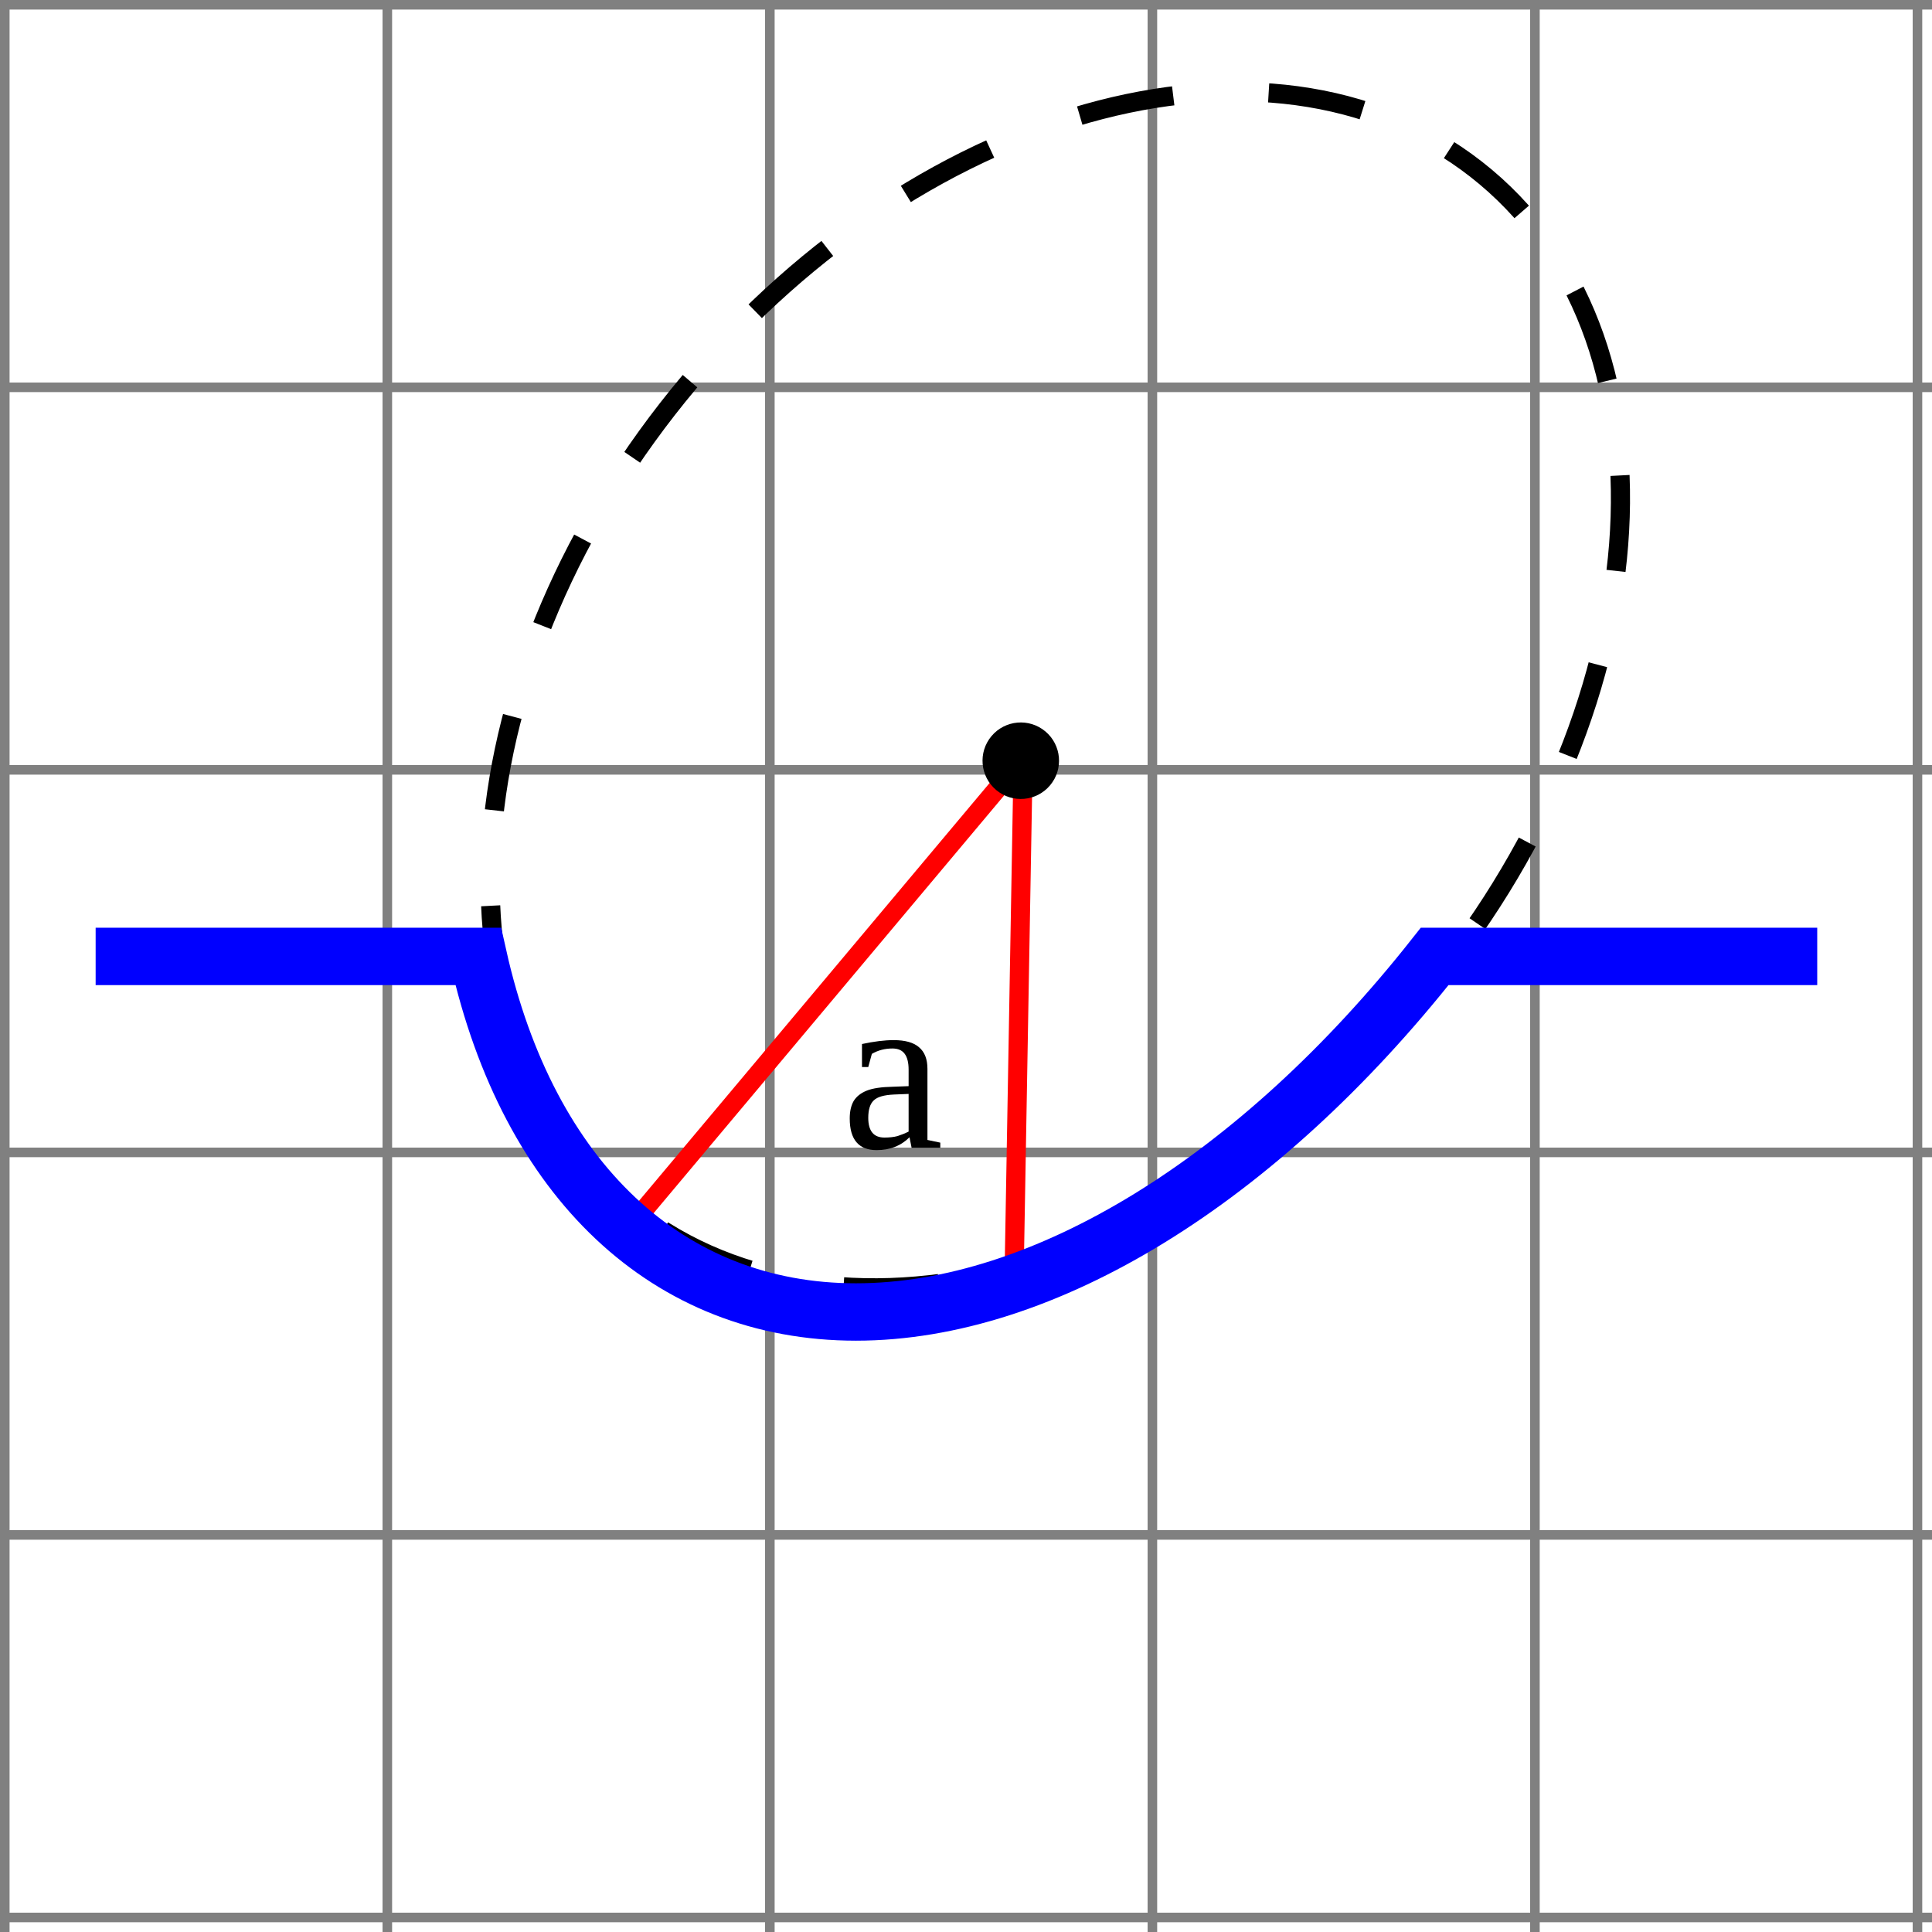
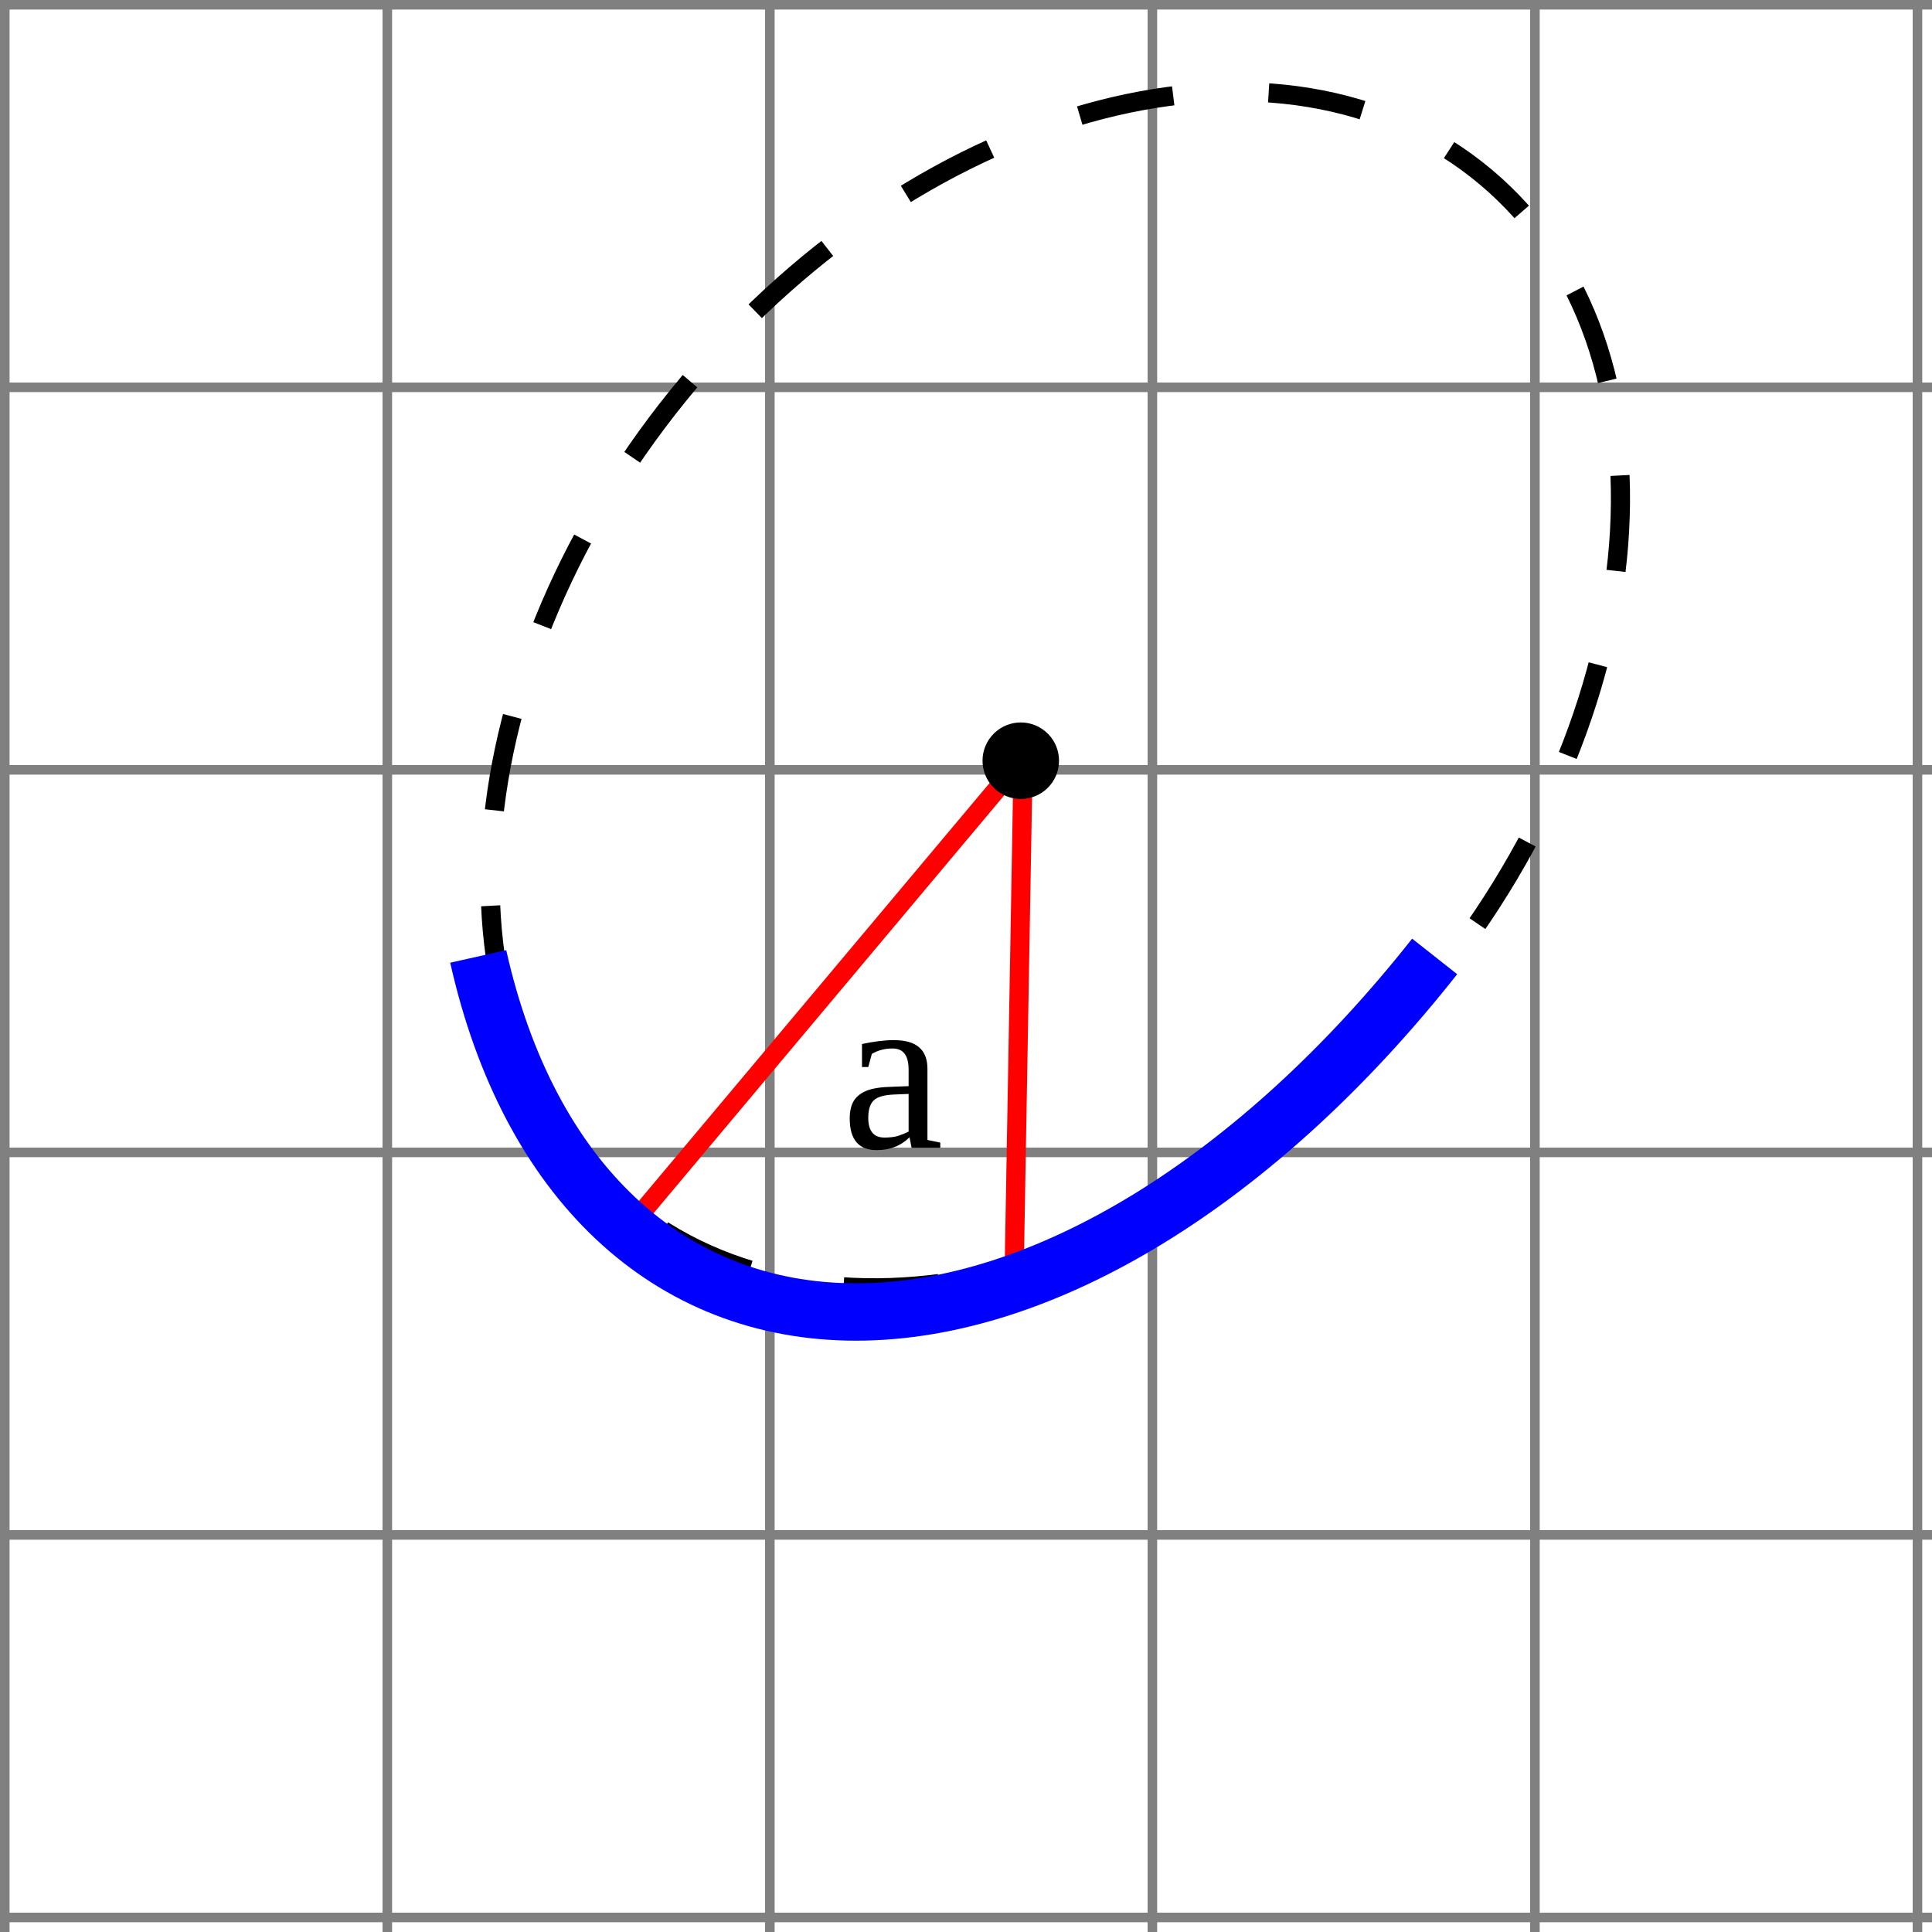
<svg xmlns="http://www.w3.org/2000/svg" width="101" height="101">
  <defs>
    <pattern id="smallGrid" width="20" height="20" patternUnits="userSpaceOnUse">
      <path d="M 20 0 L 0 0 0 20" fill="none" stroke="gray" stroke-width="1" />
    </pattern>
  </defs>
  <rect width="100%" height="100%" fill="url(#smallGrid)" />
  
  
  
fill="none" stroke="blue" stroke-width="3"/&gt;
  <g transform="rotate(40, 50, 50)">
    <line x1="46" y1="39" x2="46" y2="72" fill="none" stroke="red" />
    <line transform="rotate(-40, 50, 50)" x1="53.5" y1="39" x2="53" y2="67.5" fill="none" stroke="red" />
    <circle cx="46" cy="40" r="2" fill="black" />
    <ellipse cx="45" cy="36" rx="25" ry="35" fill="none" stroke="black" stroke-dasharray="5 5" />
  </g>
  <text x="44" y="60" font-size="12">a</text>
-   <path d="                 M 5,50                 L 25,50                 A 29.5,50 25 0 0 75,50                 L 95,50               " fill="none" stroke="blue" stroke-width="3" />
+   <path d="                 M 25,50                 A 29.5,50 25 0 0 75,50               " fill="none" stroke="blue" stroke-width="3" />
</svg>
